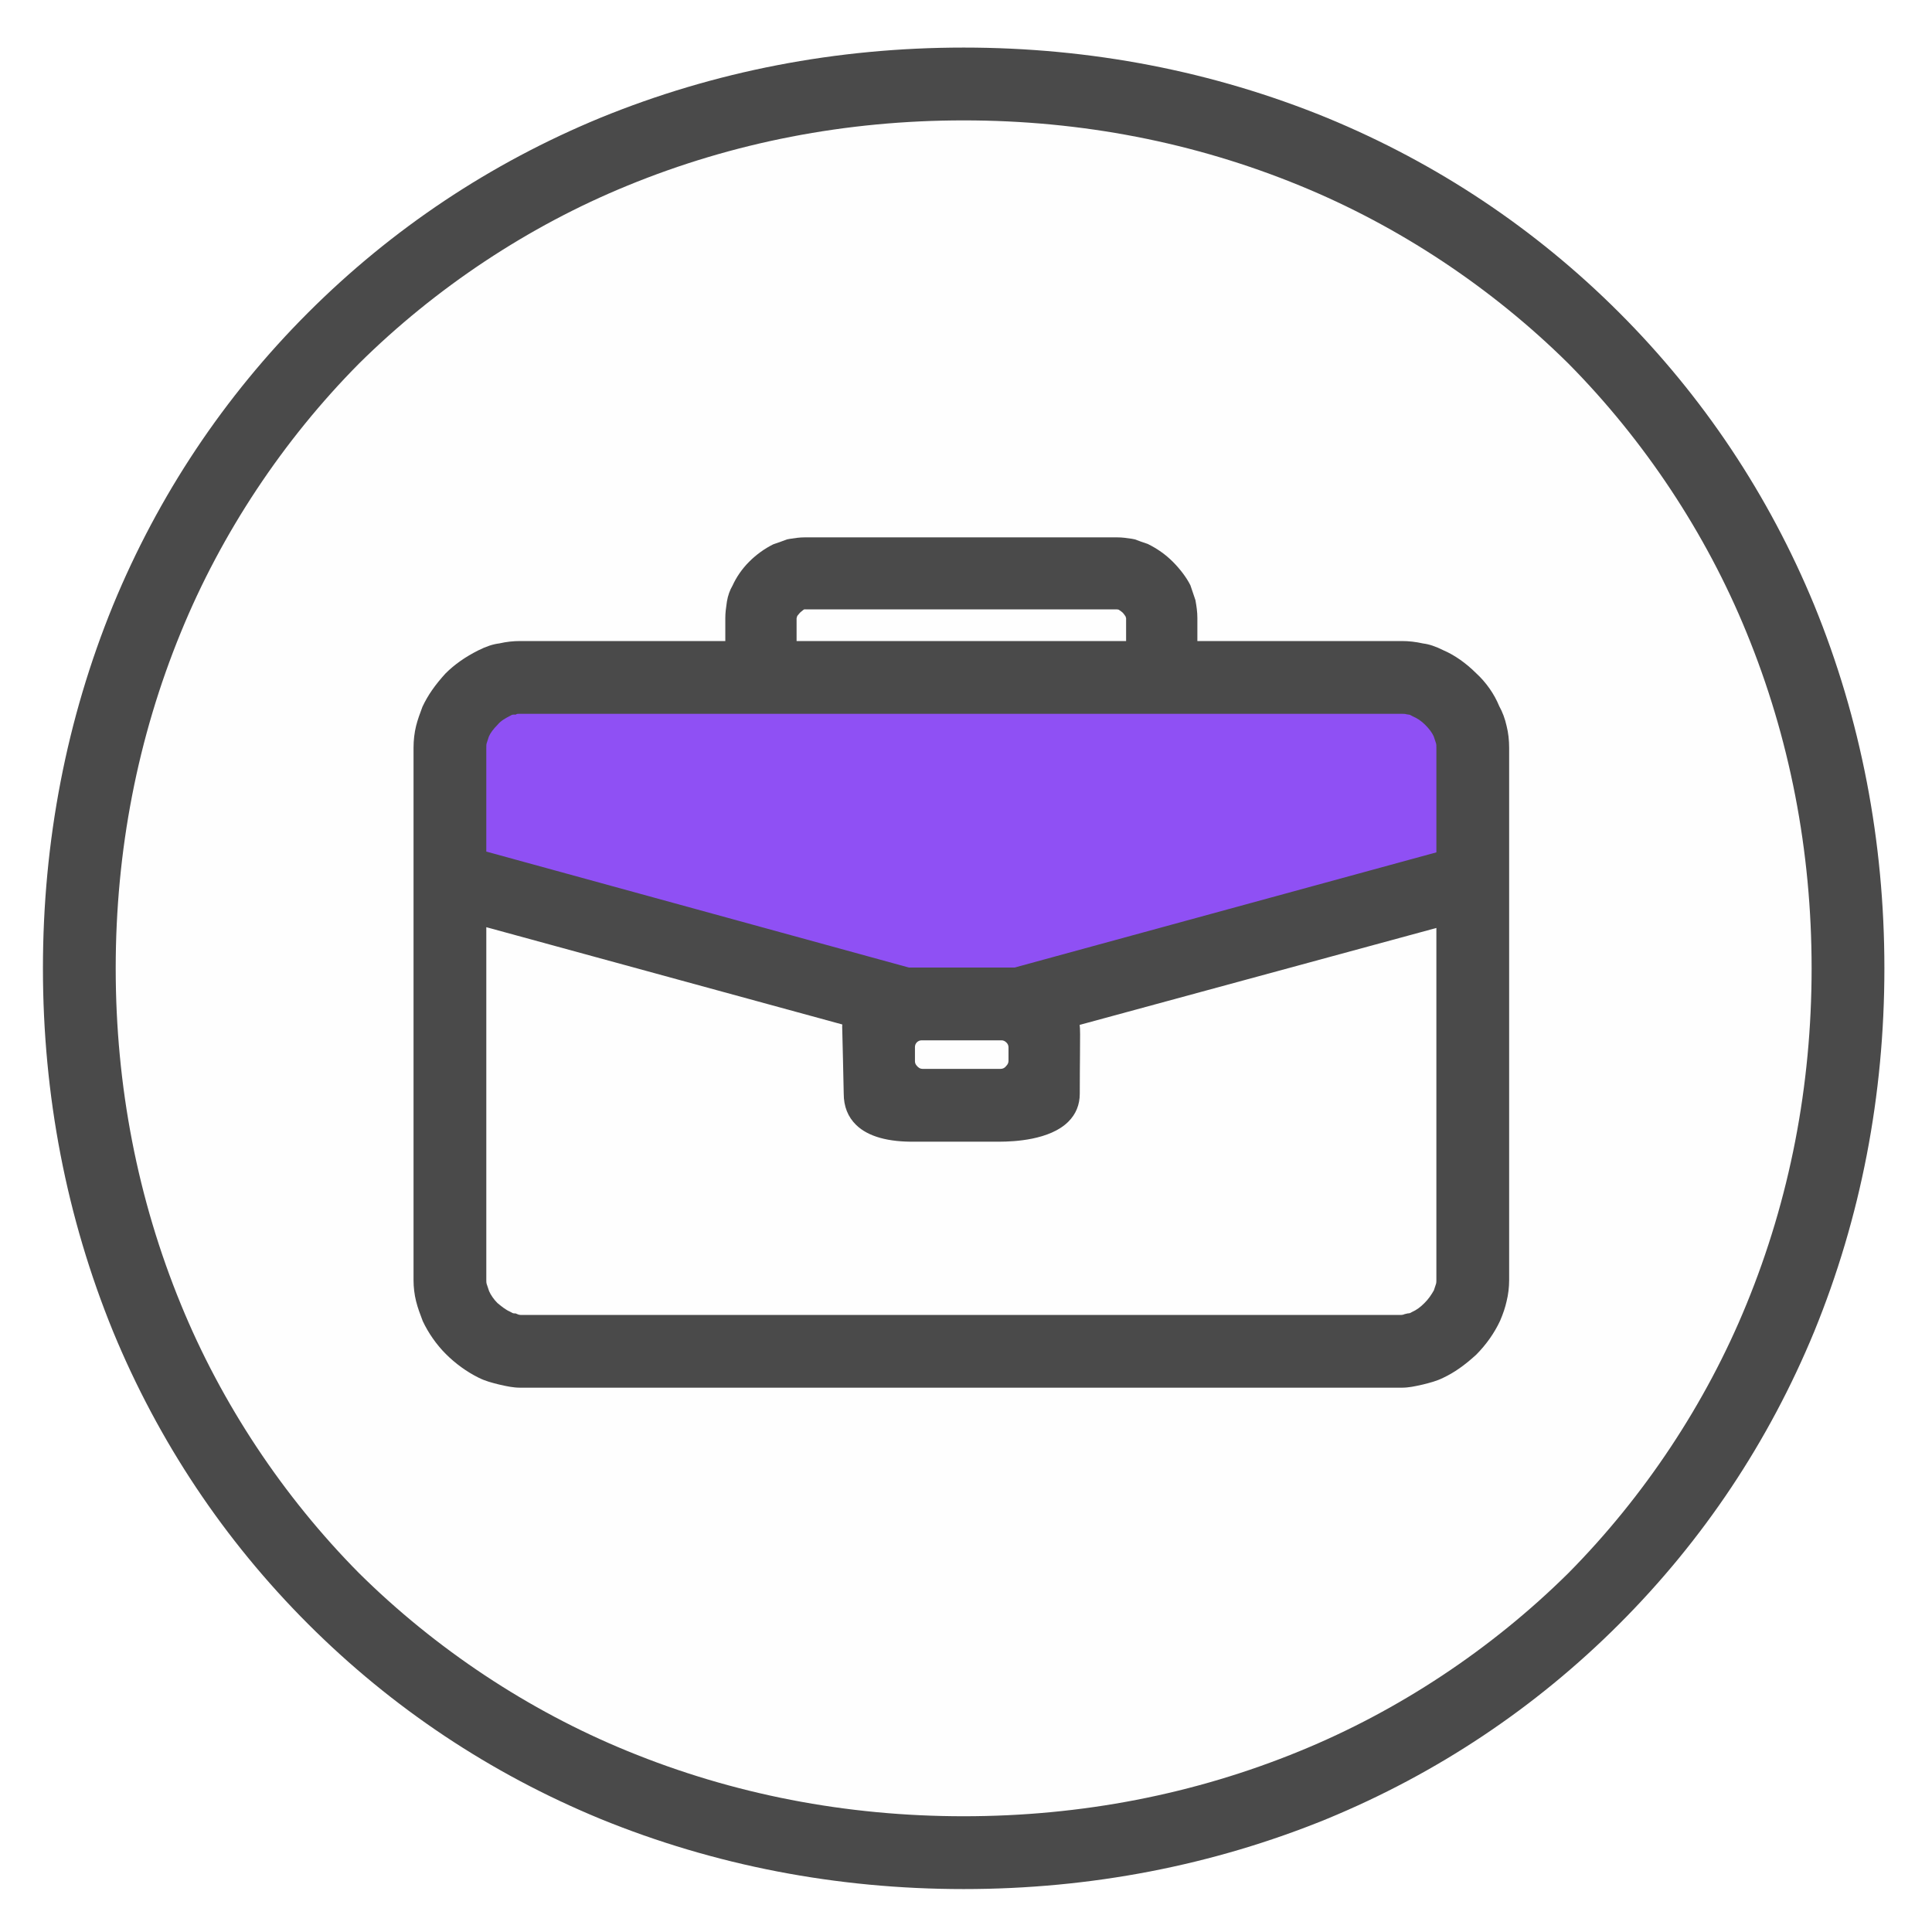
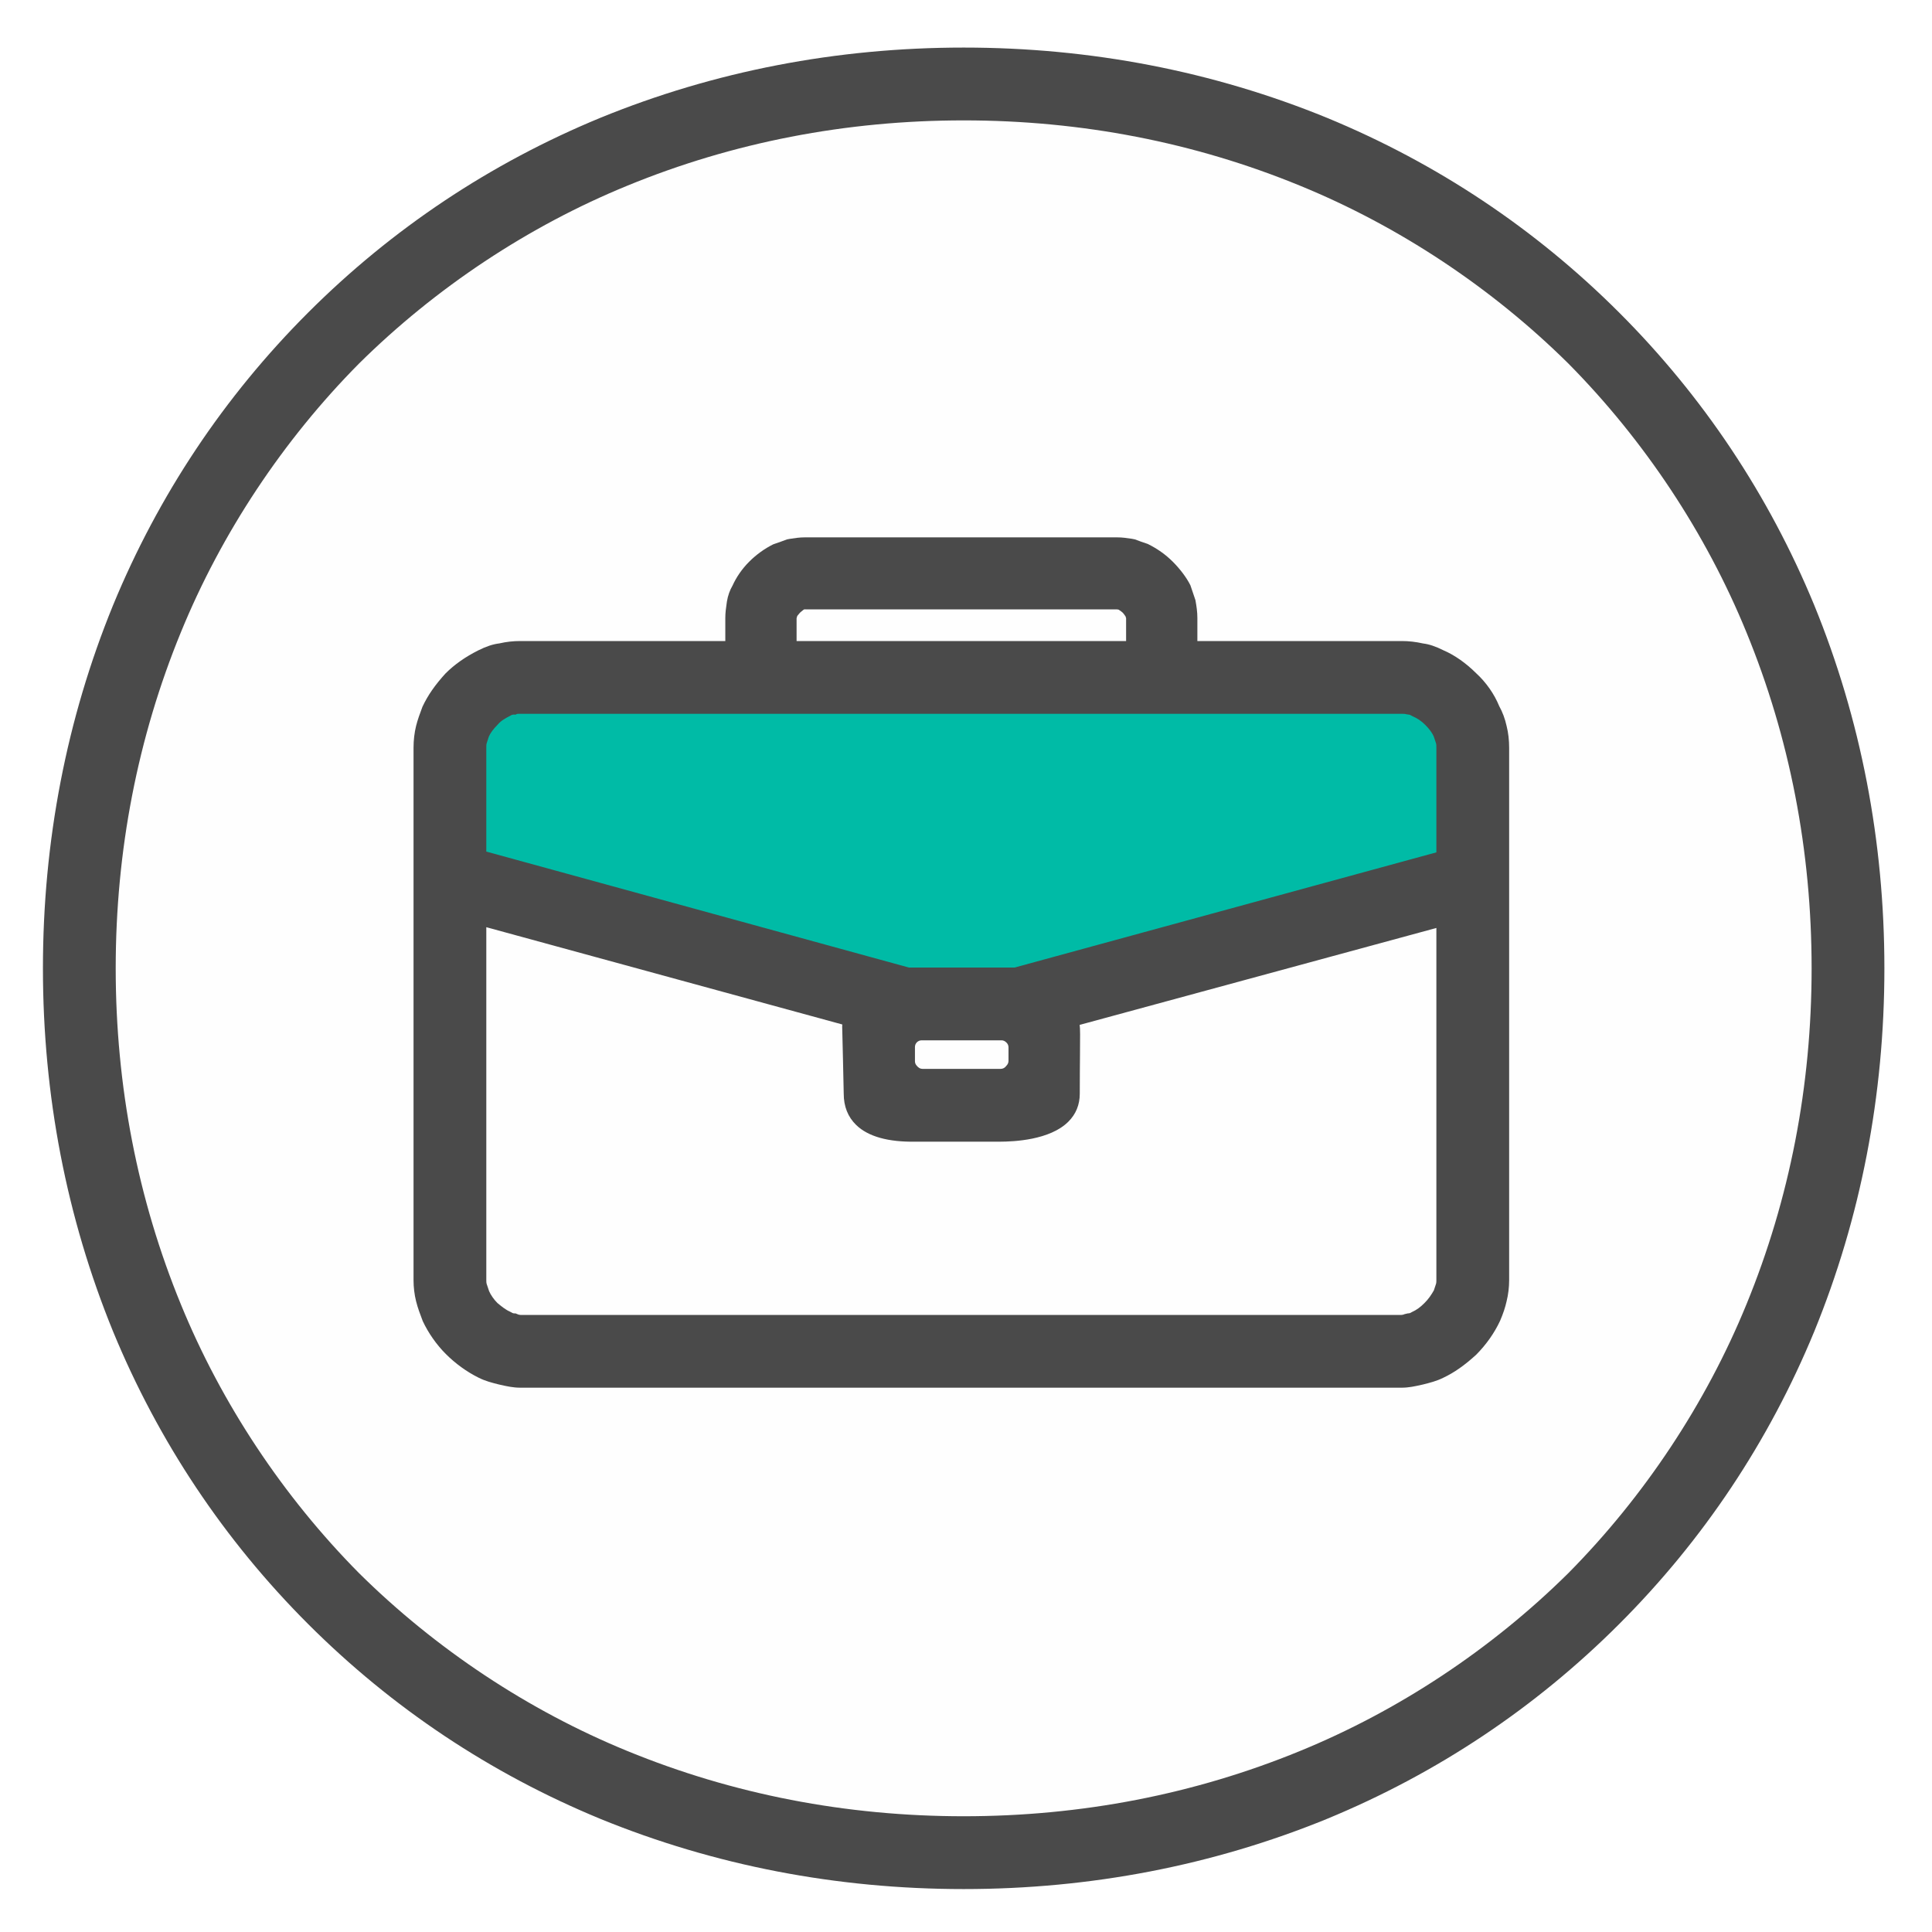
<svg xmlns="http://www.w3.org/2000/svg" width="45px" height="45px" viewBox="0 0 45 45" version="1.1">
  <g id="job-" stroke="none" stroke-width="1" fill="none" fill-rule="evenodd">
    <g id="Group-32" transform="translate(1, 1)">
      <path d="M41.52,21.554 C41.52,32.641 32.533,41.629 21.446,41.629 C10.359,41.629 1.371,32.641 1.371,21.554 C1.371,10.468 10.359,1.48 21.446,1.48 C32.533,1.48 41.52,10.468 41.52,21.554" id="Fill-1" fill="#FEFEFE" />
-       <polygon id="Fill-3" fill="#8F50F4" points="10.032 19.134 21.392 22.583 32.982 19.352 32.982 15.626 32.183 15.067 11.376 15.067 10.032 15.626" />
+       <polygon id="Fill-3" fill="#00BBA6" points="10.032 19.134 21.392 22.583 32.982 19.352 32.982 15.626 32.183 15.067 11.376 15.067 10.032 15.626" />
      <path d="M21.446,41.304 C24.186,41.304 26.821,40.793 29.277,39.785 C31.581,38.843 33.744,37.409 35.532,35.639 C37.3,33.852 38.734,31.689 39.676,29.386 L39.676,29.386 C40.685,26.929 41.196,24.294 41.196,21.554 C41.196,18.815 40.685,16.179 39.676,13.723 C38.734,11.419 37.3,9.256 35.531,7.468 C33.744,5.7 31.581,4.266 29.277,3.324 C26.82,2.315 24.185,1.804 21.446,1.804 C18.706,1.804 16.071,2.315 13.614,3.324 C11.311,4.266 9.148,5.7 7.36,7.47 C5.591,9.256 4.158,11.419 3.215,13.722 C2.206,16.18 1.695,18.815 1.695,21.554 C1.695,24.294 2.206,26.929 3.215,29.386 C4.158,31.689 5.591,33.852 7.361,35.64 C9.148,37.409 11.31,38.843 13.614,39.785 C16.071,40.793 18.705,41.304 21.446,41.304 Z M41.257,13.095 C42.342,15.749 42.891,18.595 42.891,21.554 C42.891,24.513 42.342,27.359 41.257,30.014 C40.199,32.579 38.671,34.871 36.716,36.825 C34.762,38.78 32.47,40.308 29.906,41.366 C27.251,42.45 24.404,43 21.446,43 C18.487,43 15.641,42.45 12.986,41.366 C10.421,40.308 8.13,38.78 6.175,36.825 C4.221,34.871 2.692,32.579 1.634,30.014 C0.55,27.359 0,24.513 0,21.554 C0,18.596 0.55,15.749 1.634,13.095 C2.692,10.53 4.22,8.238 6.175,6.283 C8.13,4.329 10.421,2.801 12.986,1.743 C15.641,0.658 18.487,0.108 21.446,0.108 C24.404,0.108 27.25,0.658 29.905,1.743 C32.47,2.801 34.762,4.329 36.716,6.283 C38.671,8.238 40.199,10.53 41.257,13.095 L41.257,13.095 Z M10.886,15.671 C10.773,15.728 10.667,15.788 10.596,15.874 C10.489,15.982 10.423,16.071 10.386,16.157 L10.337,16.308 C10.327,16.336 10.327,16.374 10.327,16.419 L10.327,18.835 L20.17,21.536 L22.632,21.536 L32.456,18.853 L32.456,16.419 C32.456,16.374 32.456,16.336 32.446,16.307 L32.394,16.151 C32.353,16.061 32.289,15.977 32.197,15.884 C32.107,15.794 32.017,15.733 31.906,15.685 C31.853,15.653 31.829,15.644 31.807,15.644 L31.756,15.636 C31.727,15.626 31.689,15.626 31.645,15.626 L11.12,15.626 C11.094,15.626 11.055,15.626 11.042,15.629 L11.008,15.646 L10.976,15.644 C10.939,15.644 10.915,15.651 10.886,15.671 Z M10.327,20.596 L10.327,28.817 C10.327,28.845 10.327,28.88 10.337,28.909 L10.391,29.071 C10.429,29.16 10.504,29.269 10.586,29.35 C10.677,29.425 10.773,29.505 10.877,29.55 C10.93,29.582 10.954,29.591 10.975,29.591 L11.007,29.591 L11.05,29.609 C11.068,29.618 11.096,29.627 11.12,29.627 L31.645,29.627 C31.669,29.627 31.698,29.618 31.715,29.609 L31.791,29.591 C31.827,29.591 31.85,29.584 31.879,29.564 C31.993,29.513 32.082,29.448 32.179,29.35 C32.272,29.258 32.334,29.165 32.397,29.056 L32.446,28.909 C32.456,28.88 32.456,28.845 32.456,28.817 L32.456,20.614 L24.146,22.872 L24.148,22.88 C24.16,22.955 24.159,23.131 24.155,23.557 C24.153,23.801 24.15,24.108 24.15,24.474 C24.15,24.731 24.06,24.952 23.882,25.128 C23.452,25.555 22.617,25.591 22.286,25.592 L20.329,25.592 C19.693,25.603 19.222,25.475 18.942,25.203 C18.749,25.016 18.652,24.771 18.652,24.474 C18.652,24.365 18.616,22.91 18.616,22.91 C18.616,22.893 18.617,22.877 18.619,22.862 L10.327,20.596 Z M20.311,23.717 C20.311,23.751 20.322,23.785 20.343,23.811 C20.392,23.874 20.436,23.896 20.485,23.896 L22.307,23.896 C22.353,23.896 22.396,23.877 22.426,23.841 L22.454,23.808 C22.477,23.781 22.49,23.745 22.49,23.709 L22.49,23.395 C22.49,23.353 22.474,23.314 22.443,23.284 C22.405,23.246 22.367,23.231 22.326,23.231 L20.466,23.231 C20.423,23.231 20.382,23.249 20.352,23.281 C20.326,23.309 20.311,23.347 20.311,23.386 L20.311,23.717 Z M17.554,13.931 L25.229,13.931 L25.229,13.399 C25.223,13.384 25.219,13.37 25.216,13.357 C25.193,13.323 25.17,13.29 25.152,13.272 C25.126,13.247 25.092,13.223 25.055,13.2 L25.014,13.193 L17.752,13.193 C17.743,13.193 17.746,13.191 17.751,13.189 C17.742,13.192 17.731,13.197 17.718,13.2 C17.706,13.21 17.694,13.22 17.682,13.23 C17.664,13.244 17.647,13.257 17.632,13.272 C17.618,13.286 17.604,13.304 17.59,13.322 C17.583,13.331 17.575,13.34 17.568,13.349 C17.565,13.365 17.561,13.382 17.554,13.399 L17.554,13.931 Z M33.919,15.446 C33.996,15.584 34.055,15.741 34.093,15.915 C34.131,16.065 34.151,16.24 34.151,16.419 L34.151,28.817 C34.151,28.981 34.13,29.155 34.092,29.307 C34.061,29.449 34.012,29.596 33.94,29.764 C33.806,30.051 33.614,30.322 33.383,30.554 C33.11,30.804 32.867,30.973 32.616,31.091 C32.459,31.169 32.304,31.207 32.154,31.245 L32.106,31.256 C31.954,31.29 31.811,31.322 31.645,31.322 L11.12,31.322 C10.954,31.322 10.811,31.29 10.659,31.256 L10.616,31.246 C10.461,31.207 10.306,31.169 10.146,31.088 C9.871,30.952 9.607,30.76 9.383,30.536 C9.166,30.319 8.975,30.046 8.846,29.769 C8.786,29.612 8.729,29.461 8.691,29.307 C8.653,29.155 8.632,28.981 8.632,28.817 L8.632,16.419 C8.632,16.24 8.653,16.065 8.691,15.91 C8.728,15.761 8.783,15.613 8.839,15.464 C8.963,15.197 9.132,14.955 9.377,14.686 C9.589,14.475 9.838,14.3 10.145,14.146 C10.328,14.055 10.482,14.004 10.631,13.986 C10.797,13.948 10.952,13.931 11.12,13.931 L15.894,13.931 L15.894,13.391 C15.894,13.271 15.909,13.166 15.926,13.049 L15.932,13.007 C15.955,12.87 16,12.744 16.062,12.64 C16.15,12.444 16.286,12.247 16.447,12.086 C16.614,11.919 16.804,11.781 17.011,11.678 C17.138,11.633 17.243,11.599 17.33,11.564 L17.391,11.552 C17.523,11.531 17.629,11.516 17.752,11.516 L25.014,11.516 C25.136,11.516 25.243,11.531 25.362,11.549 L25.436,11.564 C25.522,11.599 25.627,11.633 25.732,11.669 C25.96,11.781 26.151,11.918 26.319,12.086 C26.493,12.261 26.639,12.456 26.727,12.633 L26.844,12.979 C26.869,13.117 26.889,13.251 26.889,13.391 L26.889,13.931 L31.645,13.931 C31.812,13.931 31.968,13.948 32.149,13.988 C32.283,14.004 32.438,14.055 32.619,14.146 C32.877,14.256 33.144,14.443 33.383,14.681 C33.613,14.892 33.805,15.165 33.919,15.446 Z" id="Combined-Shape" fill="#4A4A4A" />
    </g>
  </g>
</svg>
